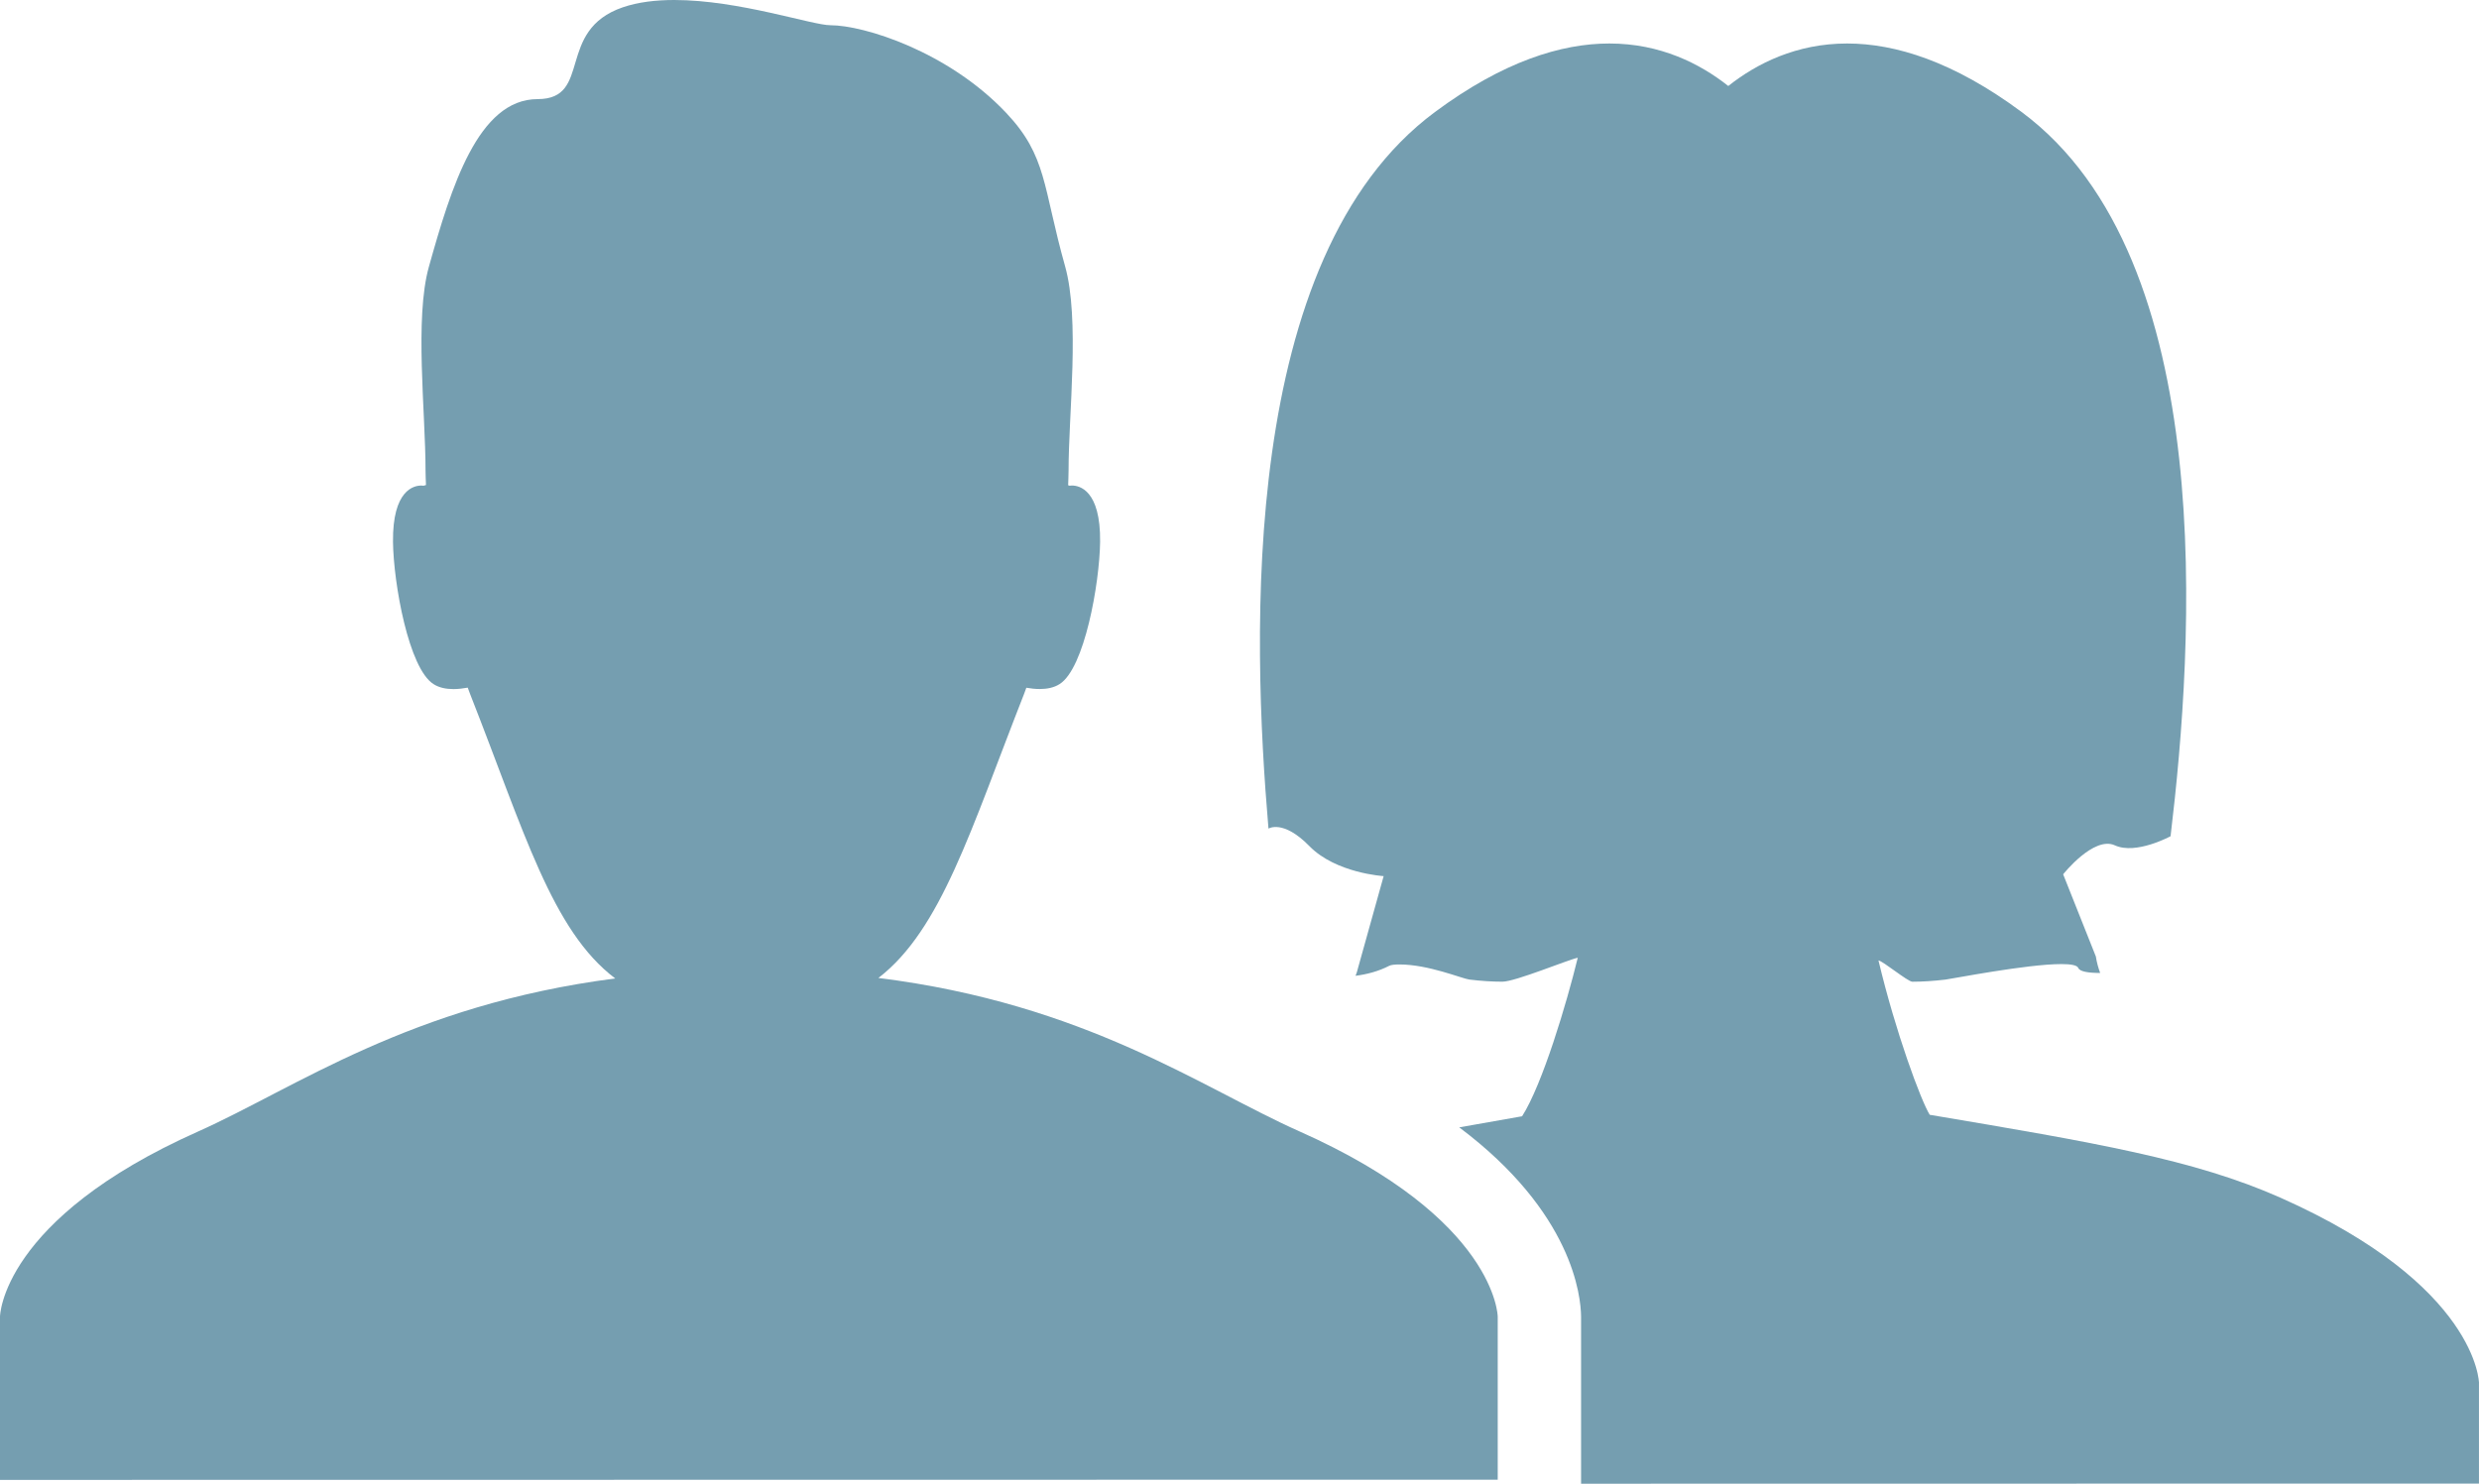
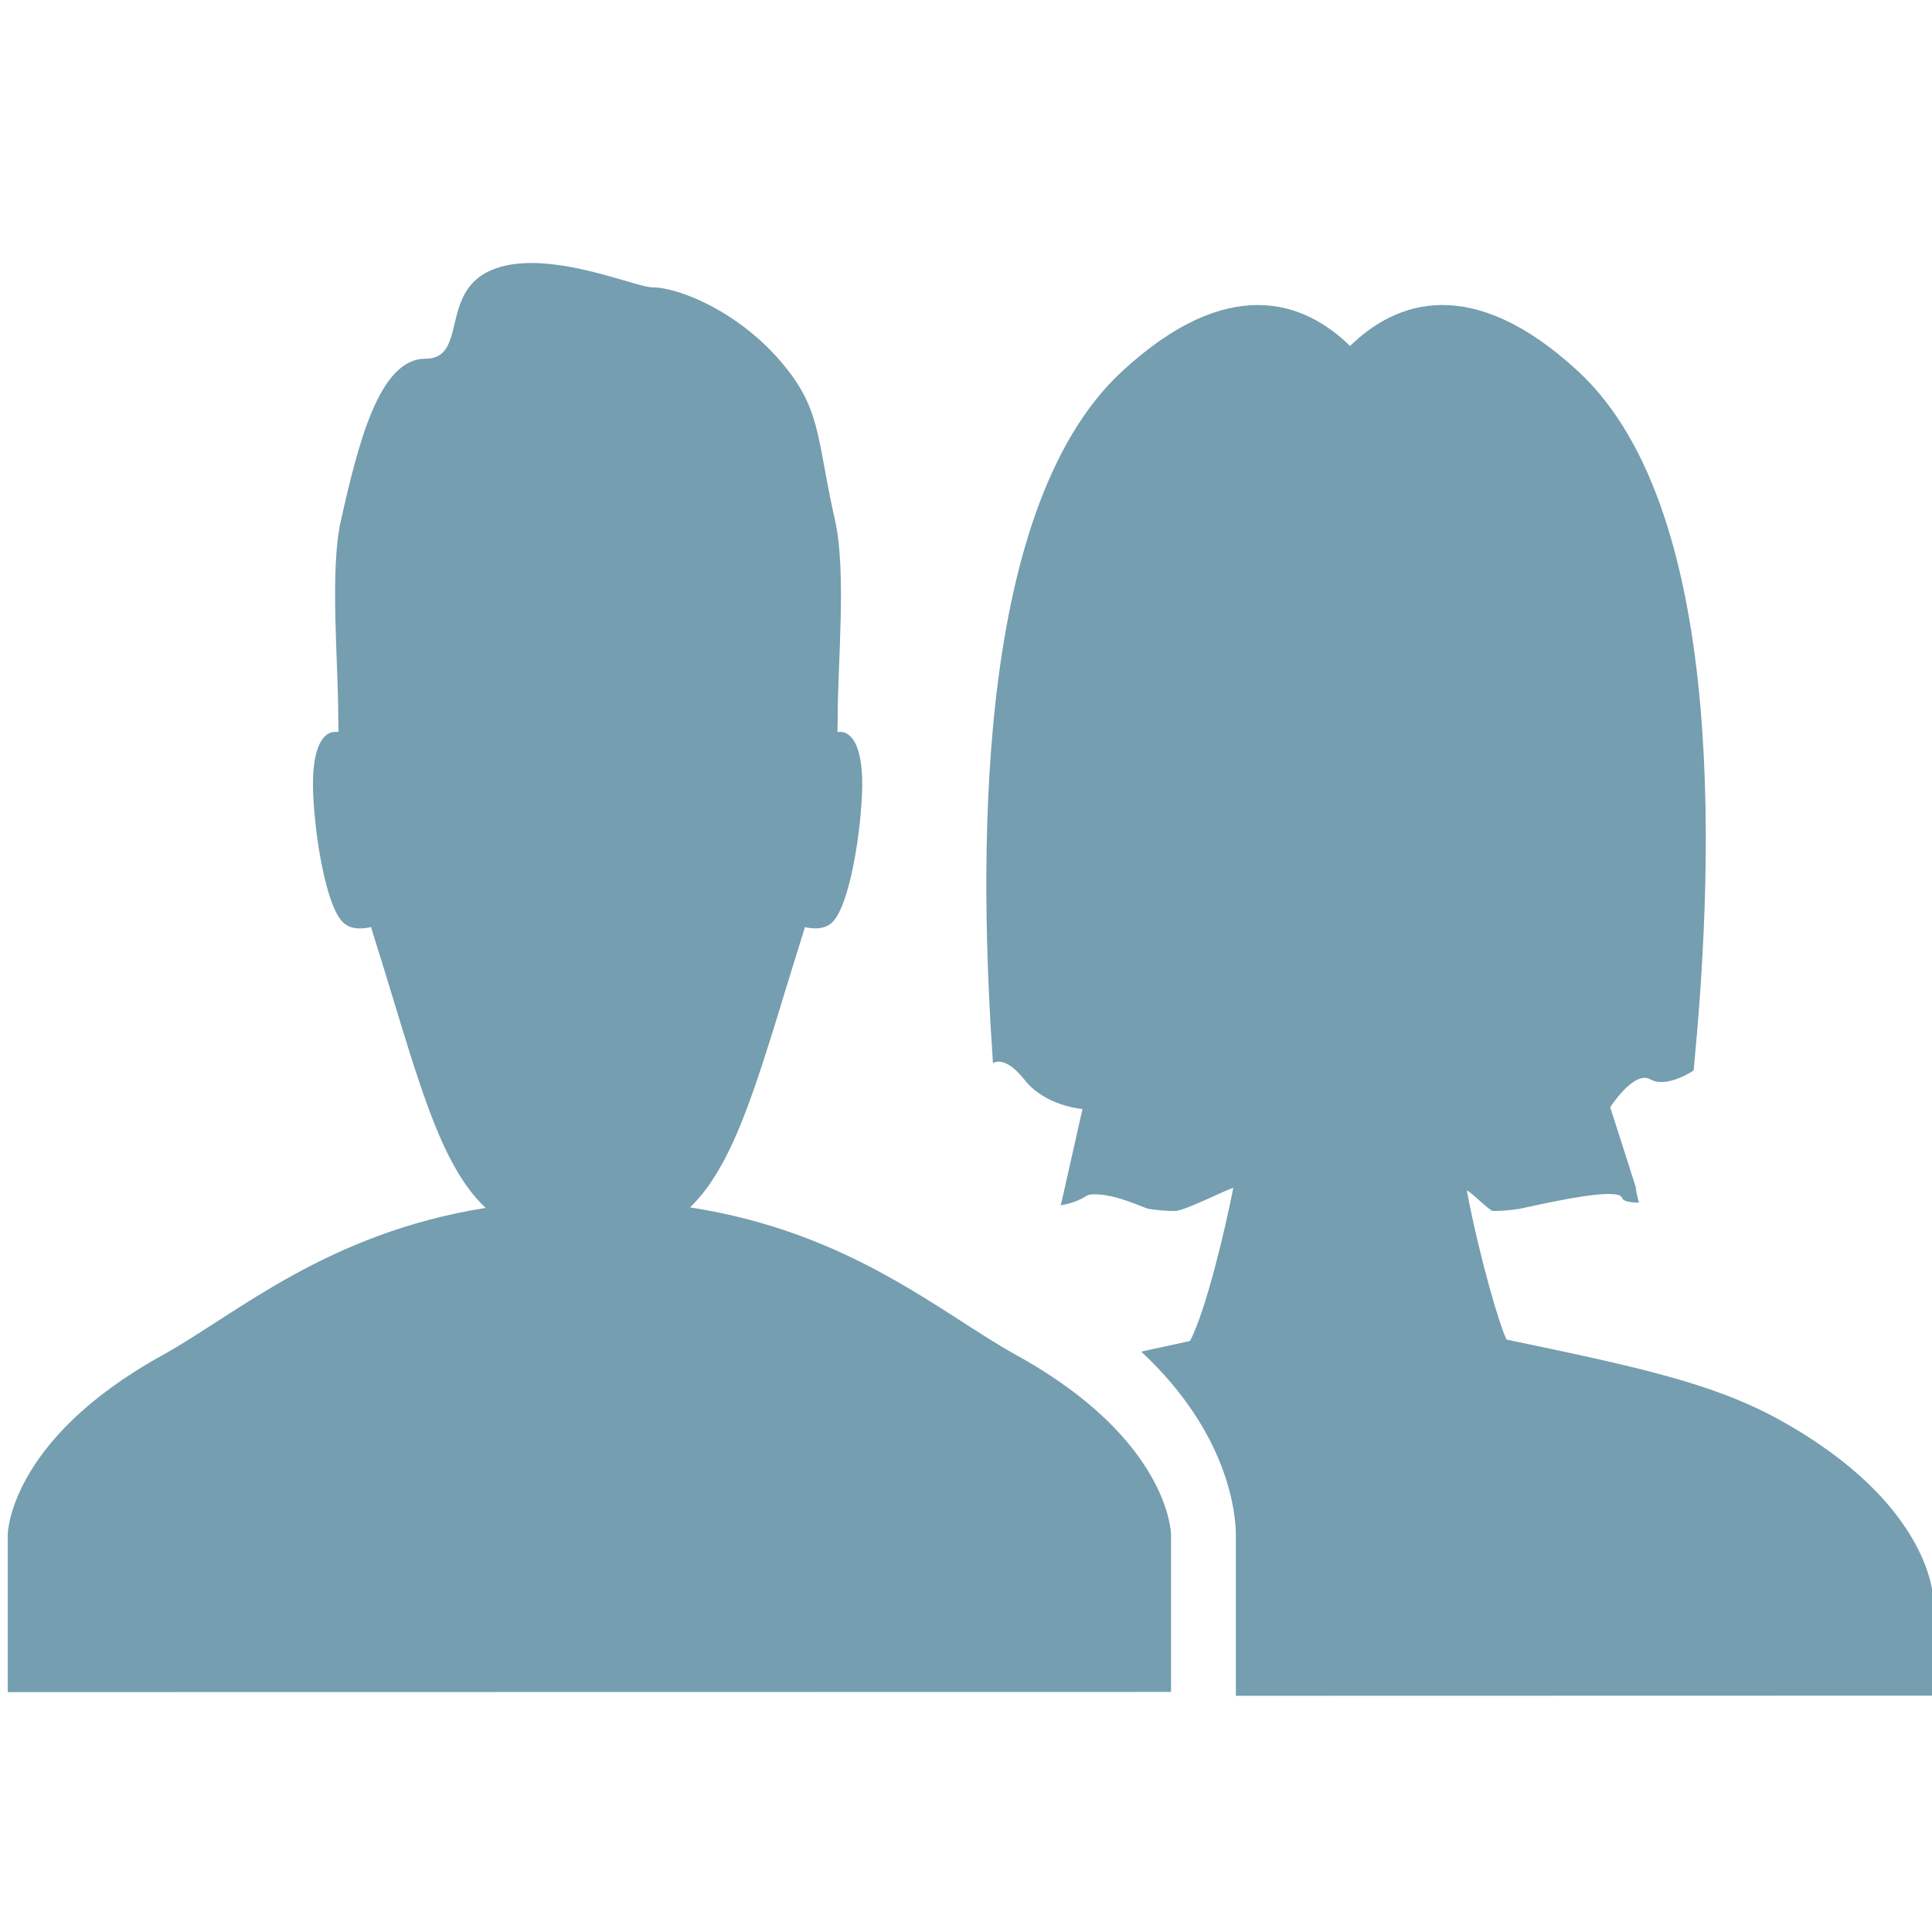
- <svg xmlns="http://www.w3.org/2000/svg" version="1.1" id="Icons" x="0px" y="0px" width="71.911px" height="43.054px" viewBox="0 0 71.911 43.054" enable-background="new 0 0 71.911 43.054" xml:space="preserve">
+ <svg xmlns="http://www.w3.org/2000/svg" version="1.1" id="Icons" x="0px" y="0px" width="71.924px" height="71.924px" viewBox="0 0 71.924 71.924" enable-background="new 0 0 71.924 71.924" xml:space="preserve">
  <g>
-     <path fill="#759EB0" d="M71.911,40.133c0,0-0.026-2.833-5.761-5.381c-2.5-1.11-5.393-1.599-10.173-2.405c-0.259-0.424-0.988-2.388-1.486-4.478   c0.12,0.009,0.851,0.617,0.983,0.617c0.288,0,0.608-0.02,0.963-0.062c0.186-0.022,2.361-0.45,3.359-0.45   c0.273,0,0.458,0.031,0.491,0.113c0.042,0.105,0.294,0.145,0.635,0.145c-0.056-0.152-0.1-0.311-0.125-0.477l-0.949-2.386   c0,0,0.888-1.121,1.501-0.84s1.615-0.265,1.615-0.265c0.66-5.514,1.441-16.738-4.319-21.013c-1.981-1.471-3.668-1.988-5.062-1.989   c-1.479,0-2.628,0.584-3.449,1.233c-0.821-0.649-1.971-1.233-3.45-1.233c-1.393,0-3.079,0.519-5.06,1.989   c-5.684,4.218-5.305,15.204-4.828,20.792c0,0,0.422-0.275,1.19,0.511c0.769,0.785,2.151,0.868,2.151,0.868l-0.778,2.79   l-0.037,0.102c0.328-0.042,0.662-0.128,0.979-0.291c0.052-0.026,0.155-0.038,0.295-0.038c0.845,0,1.822,0.414,2.025,0.438   c0.354,0.043,0.673,0.062,0.962,0.062c0.371,0,1.903-0.637,2.185-0.695c-0.321,1.318-1.025,3.677-1.615,4.6   c-0.643,0.113-1.246,0.221-1.823,0.322c3.297,2.475,3.528,4.904,3.534,5.491v4.731v0.118l26.046-0.004V40.133z" />
-     <path fill="#759EB0" d="M37.685,32.824c-2.835-1.262-6.178-3.695-12.204-4.447c1.821-1.402,2.674-4.291,4.226-8.244   c0.021-0.057,0.043-0.118,0.065-0.177c0.13,0.023,0.262,0.037,0.389,0.037c0.212,0,0.412-0.039,0.574-0.142   c0.725-0.453,1.162-2.926,1.177-4.13c0.017-1.509-0.61-1.633-0.817-1.633c-0.041,0-0.064,0.006-0.064,0.006   s-0.019-0.006-0.046-0.013c0.004-0.145,0.012-0.288,0.012-0.433c0-1.632,0.331-4.389-0.101-5.923   c-0.652-2.319-0.52-3.19-1.707-4.448c-1.685-1.785-4.129-2.545-5.1-2.545C23.564,0.733,21.433,0,19.56,0   c-0.533,0-1.046,0.059-1.494,0.212c-1.956,0.67-0.871,2.663-2.47,2.664c-1.726,0-2.507,2.551-3.155,4.865   c-0.419,1.494-0.097,4.214-0.097,5.908c0,0.142,0.008,0.283,0.013,0.425c-0.044,0.011-0.074,0.021-0.074,0.021   s-0.024-0.006-0.065-0.006c-0.207,0-0.834,0.124-0.818,1.633c0.015,1.204,0.454,3.677,1.178,4.13   c0.162,0.103,0.362,0.143,0.576,0.143c0.135,0,0.275-0.017,0.414-0.042c0.024,0.063,0.048,0.131,0.072,0.193   c1.568,3.985,2.369,6.857,4.206,8.245c-5.966,0.77-9.288,3.187-12.104,4.443C0.028,35.381,0,38.204,0,38.204v4.737l43.446-0.006   v-4.731C43.446,38.204,43.42,35.372,37.685,32.824z" />
+     <path fill="#759EB0" d="M71.968,59.514c0,0-0.024-3.513-5.742-6.668c-2.495-1.373-5.377-1.981-10.14-2.976   c-0.26-0.528-0.985-2.961-1.481-5.55c0.12,0.01,0.847,0.763,0.98,0.763c0.285,0,0.606-0.024,0.959-0.077   c0.188-0.027,2.354-0.557,3.348-0.557c0.272,0,0.458,0.038,0.491,0.139c0.041,0.132,0.291,0.182,0.634,0.182   c-0.057-0.189-0.103-0.386-0.126-0.593l-0.946-2.956c0,0,0.885-1.39,1.495-1.039c0.61,0.348,1.61-0.329,1.61-0.329   c0.659-6.832,1.438-20.737-4.305-26.035c-1.975-1.823-3.657-2.462-5.047-2.463c-1.473,0-2.618,0.724-3.438,1.525   c-0.819-0.801-1.964-1.525-3.438-1.525c-1.388,0-3.07,0.642-5.043,2.463c-5.667,5.226-5.288,18.838-4.813,25.762   c0,0,0.42-0.341,1.187,0.632c0.768,0.972,2.145,1.074,2.145,1.074l-0.777,3.457l-0.036,0.127c0.329-0.051,0.66-0.158,0.978-0.359   c0.051-0.033,0.153-0.049,0.292-0.049c0.843,0,1.819,0.514,2.021,0.544c0.352,0.053,0.669,0.077,0.958,0.077   c0.37,0,1.896-0.79,2.179-0.862c-0.32,1.635-1.021,4.557-1.609,5.7c-0.641,0.139-1.243,0.273-1.818,0.397   c3.288,3.067,3.517,6.077,3.522,6.804v5.862v0.146l25.963-0.006V59.514L71.968,59.514z" />
+     <path fill="#759EB0" d="M37.852,50.457c-2.826-1.562-6.158-4.577-12.164-5.509c1.815-1.736,2.666-5.315,4.212-10.215   c0.022-0.069,0.043-0.145,0.066-0.218c0.129,0.03,0.261,0.046,0.387,0.046c0.211,0,0.412-0.048,0.573-0.175   c0.721-0.561,1.157-3.625,1.172-5.117c0.018-1.871-0.609-2.024-0.814-2.024c-0.041,0-0.064,0.008-0.064,0.008   s-0.019-0.008-0.045-0.015c0.003-0.18,0.011-0.358,0.011-0.537c0-2.022,0.33-5.438-0.101-7.338   c-0.649-2.874-0.518-3.954-1.701-5.512c-1.68-2.21-4.117-3.153-5.084-3.153c-0.524,0.002-2.647-0.907-4.515-0.907   c-0.531,0-1.043,0.073-1.488,0.263c-1.951,0.83-0.869,3.298-2.463,3.301c-1.72,0-2.498,3.159-3.144,6.027   c-0.419,1.851-0.098,5.221-0.098,7.32c0,0.176,0.009,0.352,0.013,0.527c-0.043,0.012-0.073,0.026-0.073,0.026   s-0.024-0.008-0.065-0.008c-0.207,0-0.831,0.154-0.816,2.024c0.016,1.49,0.453,4.556,1.176,5.117   c0.162,0.127,0.359,0.175,0.573,0.175c0.134,0,0.274-0.019,0.413-0.051c0.023,0.079,0.047,0.162,0.072,0.24   c1.563,4.936,2.361,8.495,4.193,10.215c-5.947,0.954-9.257,3.948-12.065,5.504c-5.696,3.156-5.724,6.652-5.724,6.652v5.871   l43.305-0.007v-5.864C43.594,57.122,43.569,53.615,37.852,50.457z" />
  </g>
</svg>
